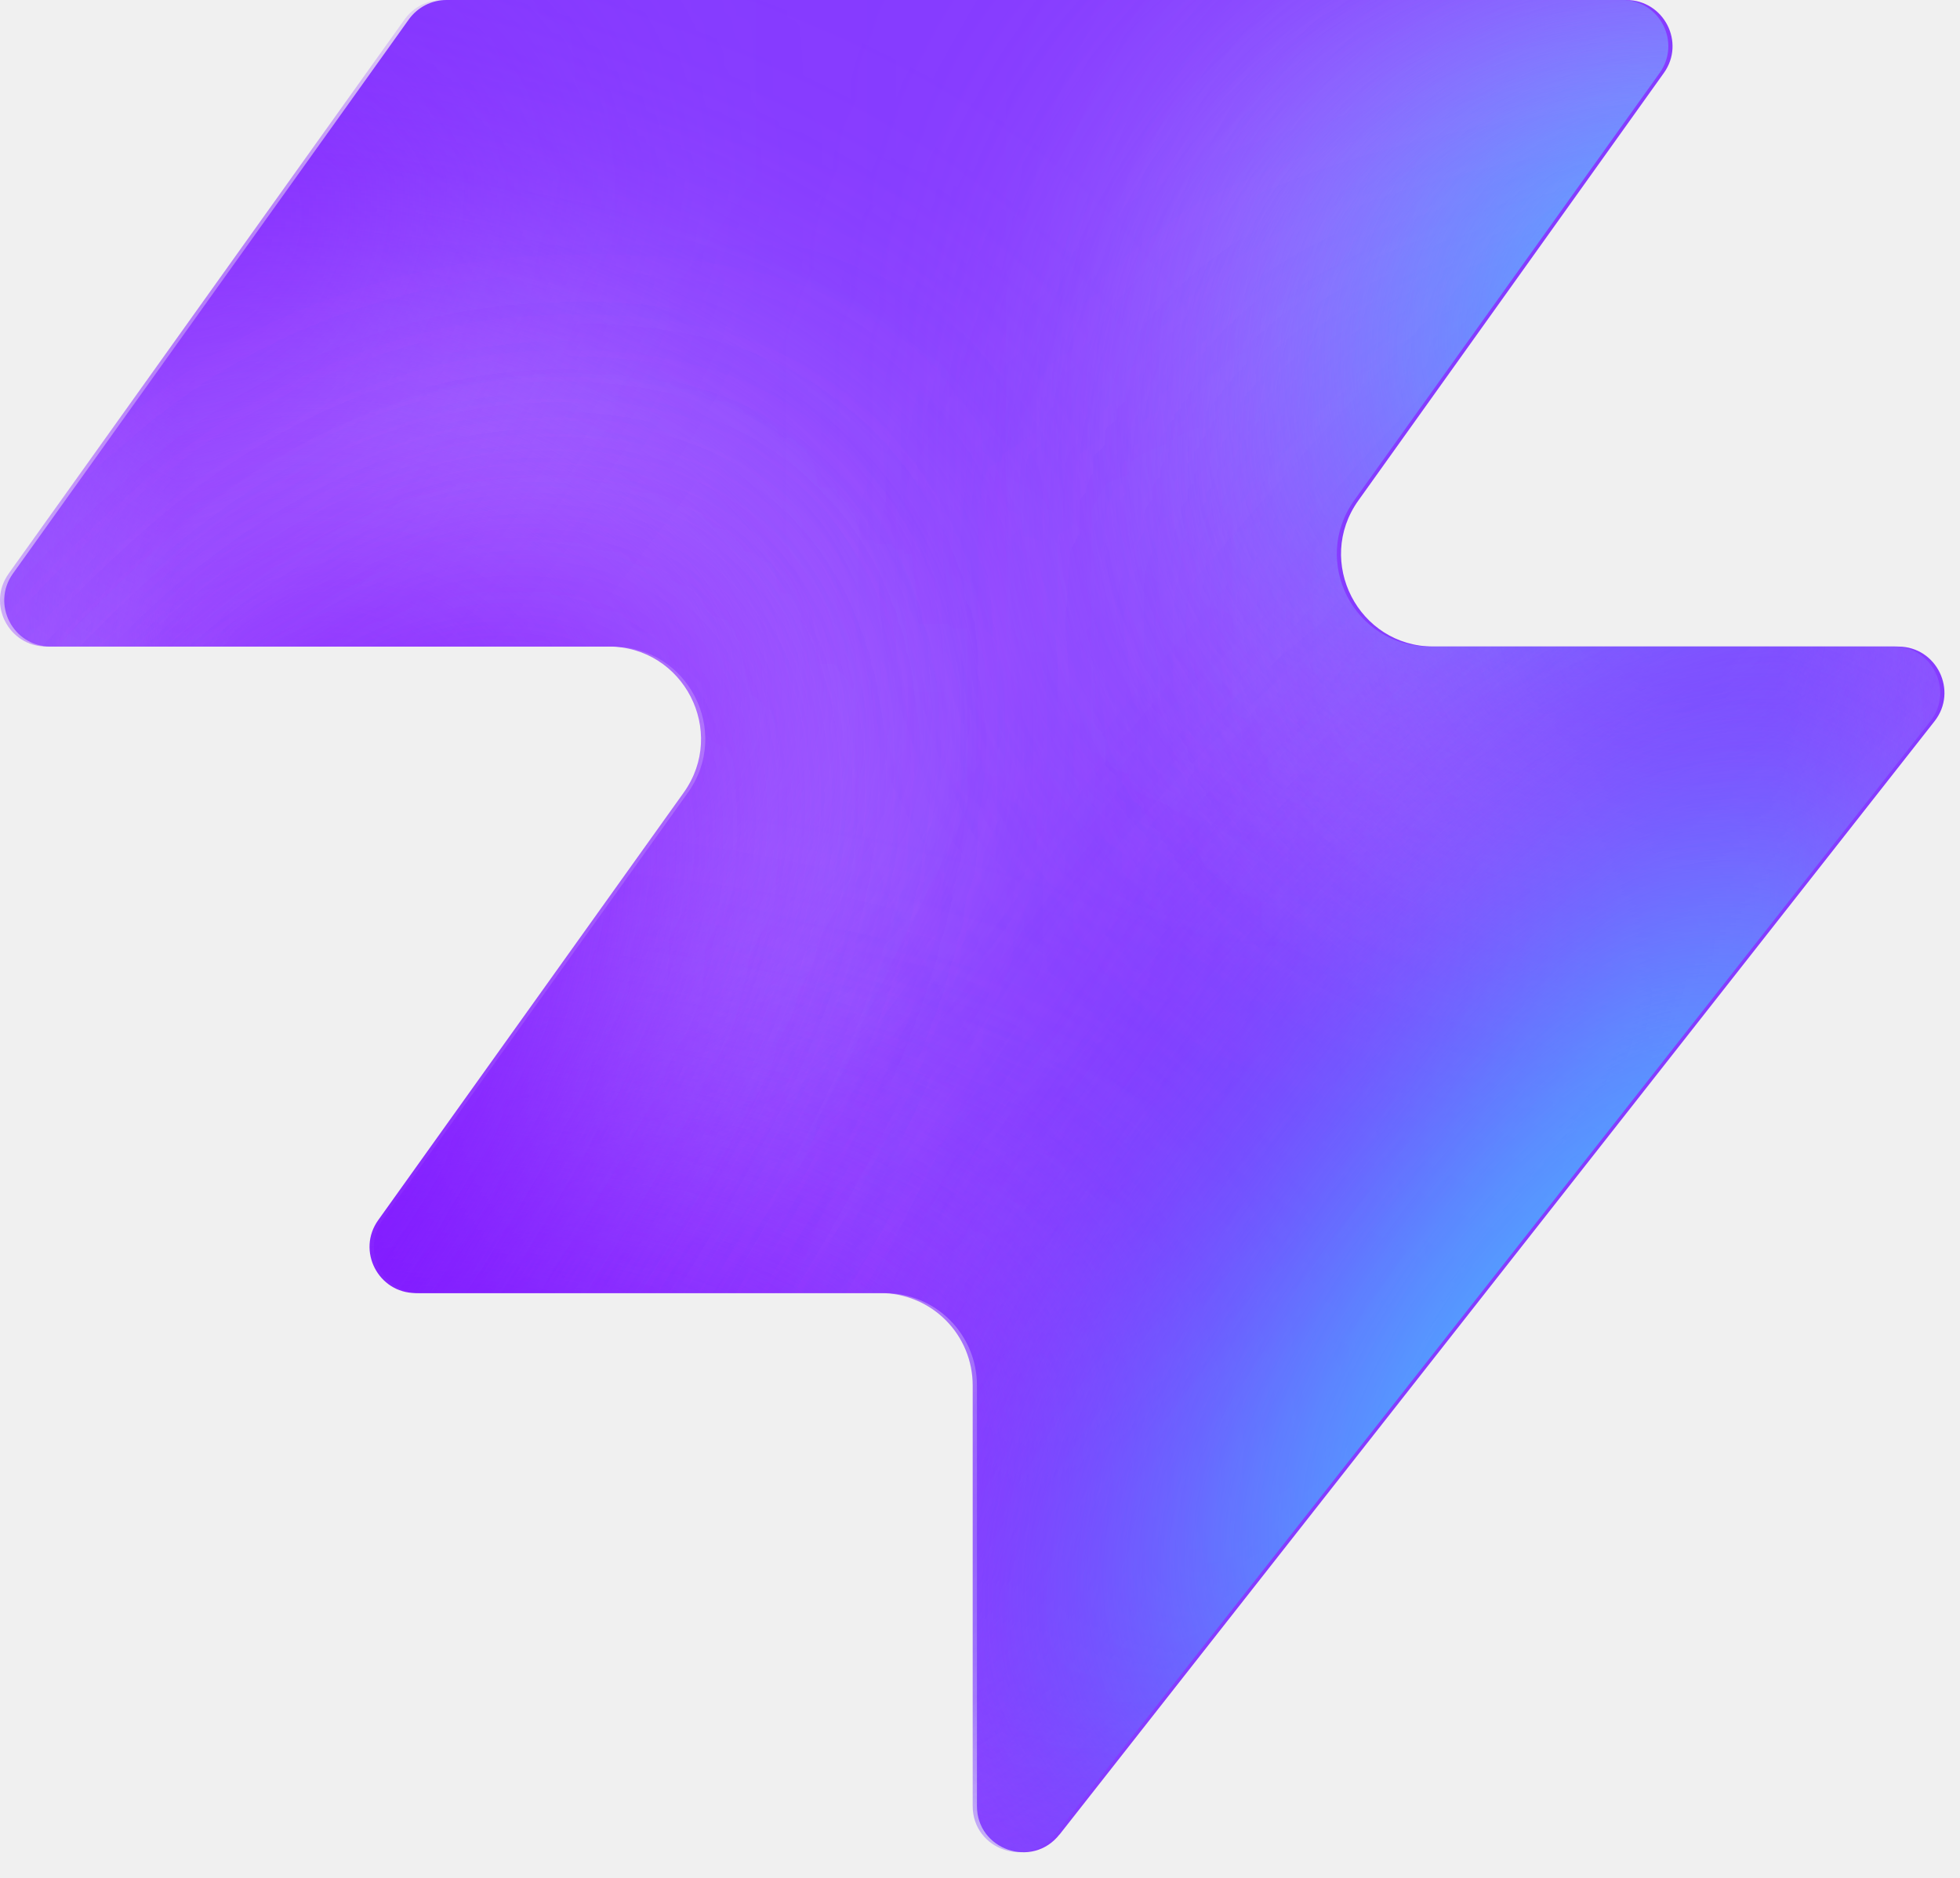
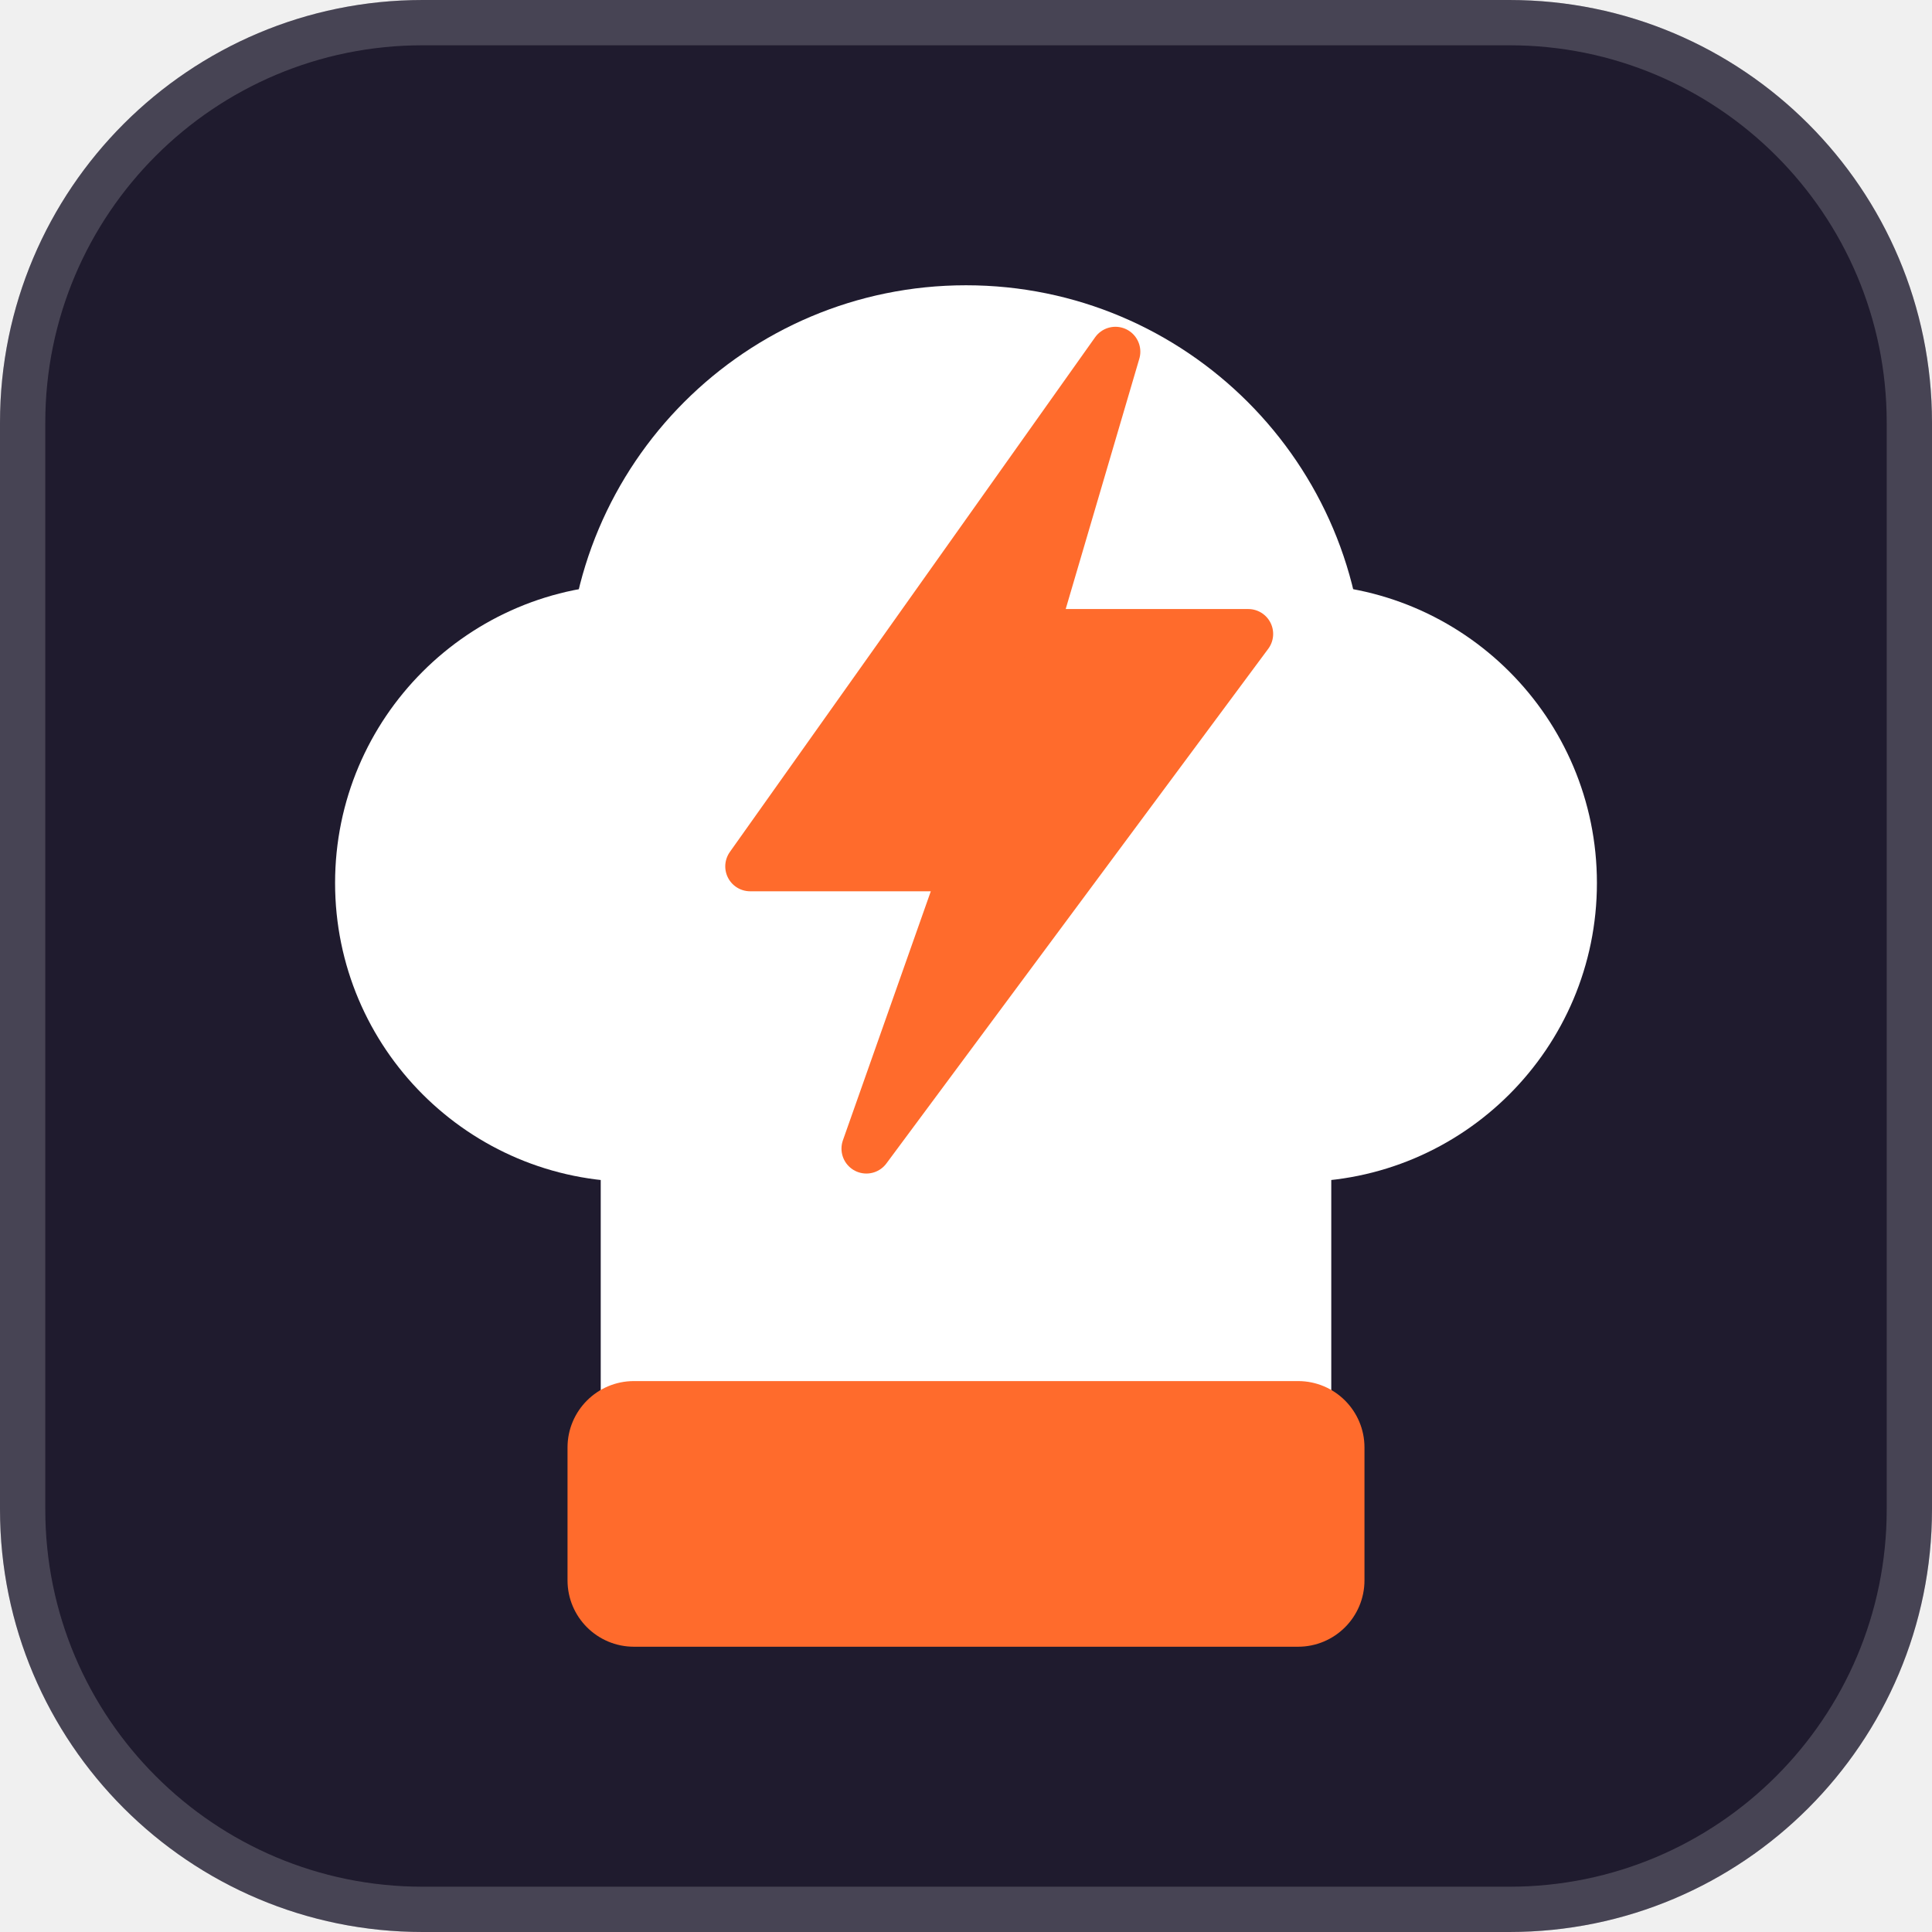
- <svg xmlns="http://www.w3.org/2000/svg" width="48" height="46" fill="none" viewBox="0 0 48 46">
-   <path fill="#863bff" d="M25.946 44.938c-.664.845-2.021.375-2.021-.698V33.937a2.26 2.26 0 0 0-2.262-2.262H10.287c-.92 0-1.456-1.04-.92-1.788l7.48-10.471c1.07-1.497 0-3.578-1.842-3.578H1.237c-.92 0-1.456-1.04-.92-1.788L10.013.474c.214-.297.556-.474.92-.474h28.894c.92 0 1.456 1.04.92 1.788l-7.48 10.471c-1.07 1.498 0 3.579 1.842 3.579h11.377c.943 0 1.473 1.088.89 1.83L25.947 44.94z" style="fill:#863bff;fill:color(display-p3 .525 .23 1);fill-opacity:1" />
-   <mask id="a" width="48" height="46" x="0" y="0" maskUnits="userSpaceOnUse" style="mask-type:alpha">
-     <path fill="#000" d="M25.842 44.938c-.664.844-2.021.375-2.021-.698V33.937a2.26 2.26 0 0 0-2.262-2.262H10.183c-.92 0-1.456-1.04-.92-1.788l7.48-10.471c1.07-1.498 0-3.579-1.842-3.579H1.133c-.92 0-1.456-1.04-.92-1.787L9.91.473c.214-.297.556-.474.92-.474h28.894c.92 0 1.456 1.04.92 1.788l-7.48 10.471c-1.07 1.498 0 3.578 1.842 3.578h11.377c.943 0 1.473 1.088.89 1.832L25.843 44.94z" style="fill:#000;fill-opacity:1" />
-   </mask>
-   <g mask="url(#a)">
-     <g filter="url(#b)">
-       <ellipse cx="5.508" cy="14.704" fill="#ede6ff" rx="5.508" ry="14.704" style="fill:#ede6ff;fill:color(display-p3 .927 .903 1);fill-opacity:1" transform="matrix(.00324 1 1 -.00324 -4.47 31.516)" />
-     </g>
-     <g filter="url(#c)">
-       <ellipse cx="10.399" cy="29.851" fill="#ede6ff" rx="10.399" ry="29.851" style="fill:#ede6ff;fill:color(display-p3 .927 .903 1);fill-opacity:1" transform="matrix(.00324 1 1 -.00324 -39.328 7.883)" />
-     </g>
-     <g filter="url(#d)">
-       <ellipse cx="5.508" cy="30.487" fill="#7e14ff" rx="5.508" ry="30.487" style="fill:#7e14ff;fill:color(display-p3 .492 .077 1);fill-opacity:1" transform="rotate(89.814 -25.913 -14.639)scale(1 -1)" />
-     </g>
-     <g filter="url(#e)">
-       <ellipse cx="5.508" cy="30.599" fill="#7e14ff" rx="5.508" ry="30.599" style="fill:#7e14ff;fill:color(display-p3 .492 .077 1);fill-opacity:1" transform="rotate(89.814 -32.644 -3.334)scale(1 -1)" />
-     </g>
-     <g filter="url(#f)">
-       <ellipse cx="5.508" cy="30.599" fill="#7e14ff" rx="5.508" ry="30.599" style="fill:#7e14ff;fill:color(display-p3 .492 .077 1);fill-opacity:1" transform="matrix(.00324 1 1 -.00324 -34.34 30.47)" />
-     </g>
-     <g filter="url(#g)">
-       <ellipse cx="14.072" cy="22.078" fill="#ede6ff" rx="14.072" ry="22.078" style="fill:#ede6ff;fill:color(display-p3 .927 .903 1);fill-opacity:1" transform="rotate(93.35 24.506 48.493)scale(-1 1)" />
-     </g>
-     <g filter="url(#h)">
-       <ellipse cx="3.47" cy="21.501" fill="#7e14ff" rx="3.47" ry="21.501" style="fill:#7e14ff;fill:color(display-p3 .492 .077 1);fill-opacity:1" transform="rotate(89.009 28.708 47.59)scale(-1 1)" />
-     </g>
-     <g filter="url(#i)">
-       <ellipse cx="3.47" cy="21.501" fill="#7e14ff" rx="3.47" ry="21.501" style="fill:#7e14ff;fill:color(display-p3 .492 .077 1);fill-opacity:1" transform="rotate(89.009 28.708 47.59)scale(-1 1)" />
-     </g>
-     <g filter="url(#j)">
-       <ellipse cx=".387" cy="8.972" fill="#7e14ff" rx="4.407" ry="29.108" style="fill:#7e14ff;fill:color(display-p3 .492 .077 1);fill-opacity:1" transform="rotate(39.51 .387 8.972)" />
-     </g>
-     <g filter="url(#k)">
-       <ellipse cx="47.523" cy="-6.092" fill="#7e14ff" rx="4.407" ry="29.108" style="fill:#7e14ff;fill:color(display-p3 .492 .077 1);fill-opacity:1" transform="rotate(37.892 47.523 -6.092)" />
-     </g>
-     <g filter="url(#l)">
-       <ellipse cx="41.412" cy="6.333" fill="#47bfff" rx="5.971" ry="9.665" style="fill:#47bfff;fill:color(display-p3 .28 .748 1);fill-opacity:1" transform="rotate(37.892 41.412 6.333)" />
-     </g>
-     <g filter="url(#m)">
-       <ellipse cx="-1.879" cy="38.332" fill="#7e14ff" rx="4.407" ry="29.108" style="fill:#7e14ff;fill:color(display-p3 .492 .077 1);fill-opacity:1" transform="rotate(37.892 -1.88 38.332)" />
-     </g>
-     <g filter="url(#n)">
-       <ellipse cx="-1.879" cy="38.332" fill="#7e14ff" rx="4.407" ry="29.108" style="fill:#7e14ff;fill:color(display-p3 .492 .077 1);fill-opacity:1" transform="rotate(37.892 -1.88 38.332)" />
-     </g>
-     <g filter="url(#o)">
-       <ellipse cx="35.651" cy="29.907" fill="#7e14ff" rx="4.407" ry="29.108" style="fill:#7e14ff;fill:color(display-p3 .492 .077 1);fill-opacity:1" transform="rotate(37.892 35.651 29.907)" />
-     </g>
-     <g filter="url(#p)">
-       <ellipse cx="38.418" cy="32.4" fill="#47bfff" rx="5.971" ry="15.297" style="fill:#47bfff;fill:color(display-p3 .28 .748 1);fill-opacity:1" transform="rotate(37.892 38.418 32.4)" />
-     </g>
+ <svg xmlns="http://www.w3.org/2000/svg" viewBox="0 0 128 128" width="128" height="128">
+   <rect width="128" height="128" rx="28" fill="#1F1B2E" />
+   <rect x="1.5" y="1.5" width="125" height="125" rx="26.5" fill="none" stroke="#fff" stroke-opacity=".18" stroke-width="3" />
+   <g transform="translate(64 64) scale(1.1) translate(-64 -57)">
+     <circle cx="44" cy="52" r="18" fill="#fff" />
+     <circle cx="84" cy="52" r="18" fill="#fff" />
+     <circle cx="64" cy="40" r="24" fill="#fff" />
+     <rect x="42" y="52" width="44" height="36" fill="#fff" />
+     <rect x="40" y="82" width="48" height="16" rx="4" fill="#FF6B2C" />
+     <path d="M73 20 L51 51 H64 L58 68 L81 37 H68 Z" fill="#FF6B2C" stroke="#FF6B2C" stroke-width="3" stroke-linejoin="round" />
  </g>
-   <defs>
-     <filter id="b" width="60.045" height="41.654" x="-19.77" y="16.149" color-interpolation-filters="sRGB" filterUnits="userSpaceOnUse">
-       <feFlood flood-opacity="0" result="BackgroundImageFix" />
-       <feBlend in="SourceGraphic" in2="BackgroundImageFix" result="shape" />
-       <feGaussianBlur result="effect1_foregroundBlur_2002_17158" stdDeviation="7.659" />
-     </filter>
-     <filter id="c" width="90.34" height="51.437" x="-54.613" y="-7.533" color-interpolation-filters="sRGB" filterUnits="userSpaceOnUse">
-       <feFlood flood-opacity="0" result="BackgroundImageFix" />
-       <feBlend in="SourceGraphic" in2="BackgroundImageFix" result="shape" />
-       <feGaussianBlur result="effect1_foregroundBlur_2002_17158" stdDeviation="7.659" />
-     </filter>
-     <filter id="d" width="79.355" height="29.4" x="-49.64" y="2.03" color-interpolation-filters="sRGB" filterUnits="userSpaceOnUse">
-       <feFlood flood-opacity="0" result="BackgroundImageFix" />
-       <feBlend in="SourceGraphic" in2="BackgroundImageFix" result="shape" />
-       <feGaussianBlur result="effect1_foregroundBlur_2002_17158" stdDeviation="4.596" />
-     </filter>
-     <filter id="e" width="79.579" height="29.4" x="-45.045" y="20.029" color-interpolation-filters="sRGB" filterUnits="userSpaceOnUse">
-       <feFlood flood-opacity="0" result="BackgroundImageFix" />
-       <feBlend in="SourceGraphic" in2="BackgroundImageFix" result="shape" />
-       <feGaussianBlur result="effect1_foregroundBlur_2002_17158" stdDeviation="4.596" />
-     </filter>
-     <filter id="f" width="79.579" height="29.4" x="-43.513" y="21.178" color-interpolation-filters="sRGB" filterUnits="userSpaceOnUse">
-       <feFlood flood-opacity="0" result="BackgroundImageFix" />
-       <feBlend in="SourceGraphic" in2="BackgroundImageFix" result="shape" />
-       <feGaussianBlur result="effect1_foregroundBlur_2002_17158" stdDeviation="4.596" />
-     </filter>
-     <filter id="g" width="74.749" height="58.852" x="15.756" y="-17.901" color-interpolation-filters="sRGB" filterUnits="userSpaceOnUse">
-       <feFlood flood-opacity="0" result="BackgroundImageFix" />
-       <feBlend in="SourceGraphic" in2="BackgroundImageFix" result="shape" />
-       <feGaussianBlur result="effect1_foregroundBlur_2002_17158" stdDeviation="7.659" />
-     </filter>
-     <filter id="h" width="61.377" height="25.362" x="23.548" y="2.284" color-interpolation-filters="sRGB" filterUnits="userSpaceOnUse">
-       <feFlood flood-opacity="0" result="BackgroundImageFix" />
-       <feBlend in="SourceGraphic" in2="BackgroundImageFix" result="shape" />
-       <feGaussianBlur result="effect1_foregroundBlur_2002_17158" stdDeviation="4.596" />
-     </filter>
-     <filter id="i" width="61.377" height="25.362" x="23.548" y="2.284" color-interpolation-filters="sRGB" filterUnits="userSpaceOnUse">
-       <feFlood flood-opacity="0" result="BackgroundImageFix" />
-       <feBlend in="SourceGraphic" in2="BackgroundImageFix" result="shape" />
-       <feGaussianBlur result="effect1_foregroundBlur_2002_17158" stdDeviation="4.596" />
-     </filter>
-     <filter id="j" width="56.045" height="63.649" x="-27.636" y="-22.853" color-interpolation-filters="sRGB" filterUnits="userSpaceOnUse">
-       <feFlood flood-opacity="0" result="BackgroundImageFix" />
-       <feBlend in="SourceGraphic" in2="BackgroundImageFix" result="shape" />
-       <feGaussianBlur result="effect1_foregroundBlur_2002_17158" stdDeviation="4.596" />
-     </filter>
-     <filter id="k" width="54.814" height="64.646" x="20.116" y="-38.415" color-interpolation-filters="sRGB" filterUnits="userSpaceOnUse">
-       <feFlood flood-opacity="0" result="BackgroundImageFix" />
-       <feBlend in="SourceGraphic" in2="BackgroundImageFix" result="shape" />
-       <feGaussianBlur result="effect1_foregroundBlur_2002_17158" stdDeviation="4.596" />
-     </filter>
-     <filter id="l" width="33.541" height="35.313" x="24.641" y="-11.323" color-interpolation-filters="sRGB" filterUnits="userSpaceOnUse">
-       <feFlood flood-opacity="0" result="BackgroundImageFix" />
-       <feBlend in="SourceGraphic" in2="BackgroundImageFix" result="shape" />
-       <feGaussianBlur result="effect1_foregroundBlur_2002_17158" stdDeviation="4.596" />
-     </filter>
-     <filter id="m" width="54.814" height="64.646" x="-29.286" y="6.009" color-interpolation-filters="sRGB" filterUnits="userSpaceOnUse">
-       <feFlood flood-opacity="0" result="BackgroundImageFix" />
-       <feBlend in="SourceGraphic" in2="BackgroundImageFix" result="shape" />
-       <feGaussianBlur result="effect1_foregroundBlur_2002_17158" stdDeviation="4.596" />
-     </filter>
-     <filter id="n" width="54.814" height="64.646" x="-29.286" y="6.009" color-interpolation-filters="sRGB" filterUnits="userSpaceOnUse">
-       <feFlood flood-opacity="0" result="BackgroundImageFix" />
-       <feBlend in="SourceGraphic" in2="BackgroundImageFix" result="shape" />
-       <feGaussianBlur result="effect1_foregroundBlur_2002_17158" stdDeviation="4.596" />
-     </filter>
-     <filter id="o" width="54.814" height="64.646" x="8.244" y="-2.416" color-interpolation-filters="sRGB" filterUnits="userSpaceOnUse">
-       <feFlood flood-opacity="0" result="BackgroundImageFix" />
-       <feBlend in="SourceGraphic" in2="BackgroundImageFix" result="shape" />
-       <feGaussianBlur result="effect1_foregroundBlur_2002_17158" stdDeviation="4.596" />
-     </filter>
-     <filter id="p" width="39.409" height="43.623" x="18.713" y="10.588" color-interpolation-filters="sRGB" filterUnits="userSpaceOnUse">
-       <feFlood flood-opacity="0" result="BackgroundImageFix" />
-       <feBlend in="SourceGraphic" in2="BackgroundImageFix" result="shape" />
-       <feGaussianBlur result="effect1_foregroundBlur_2002_17158" stdDeviation="4.596" />
-     </filter>
-   </defs>
</svg>
